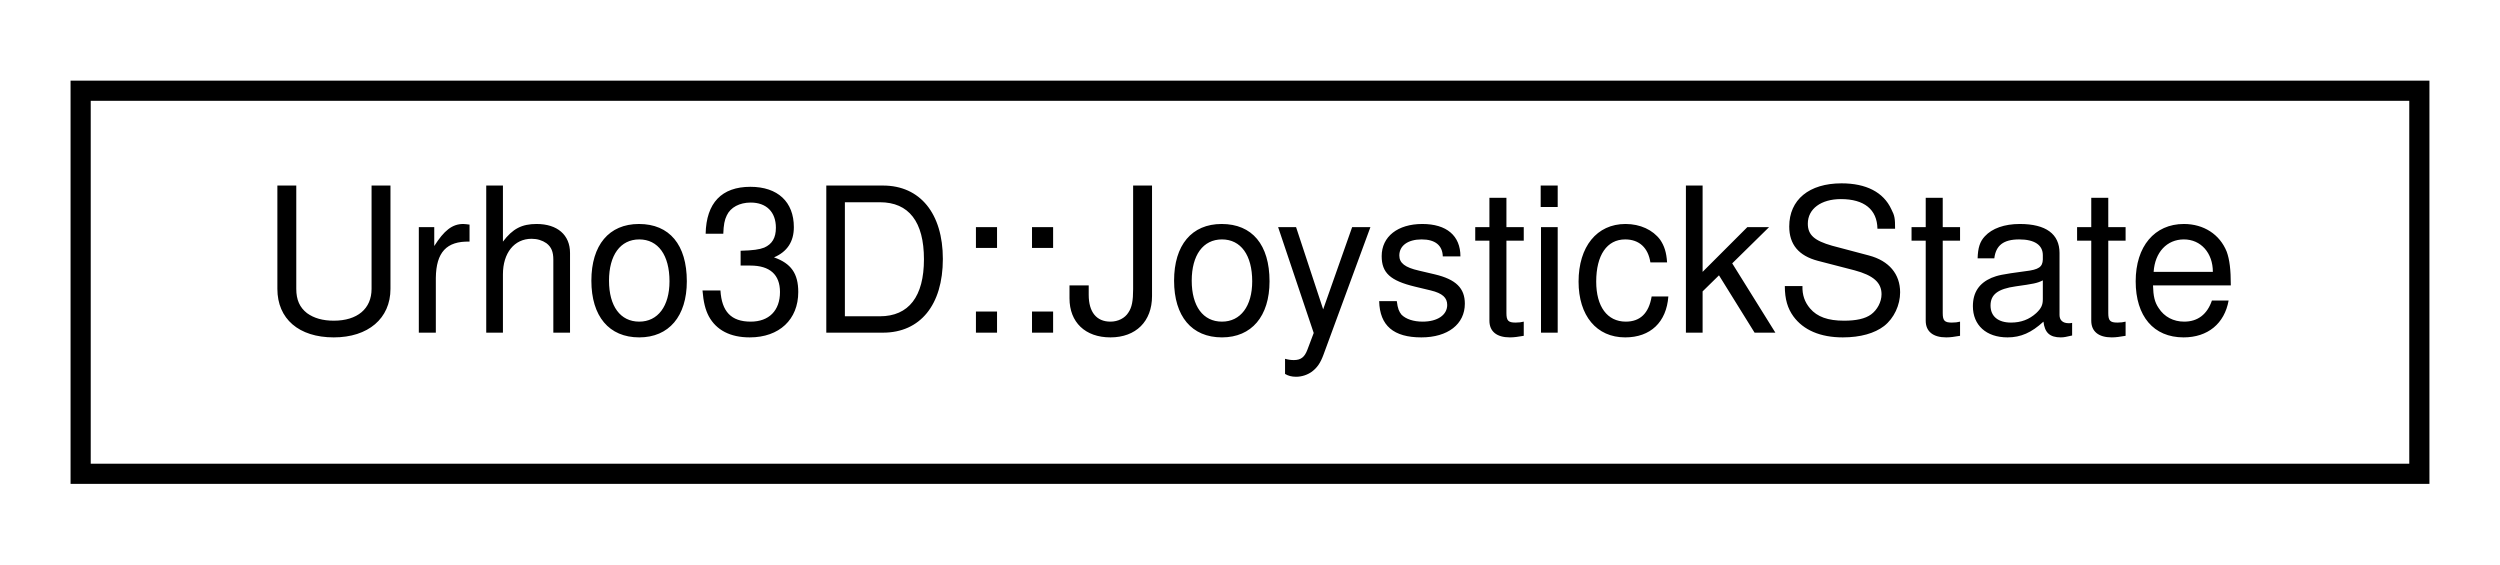
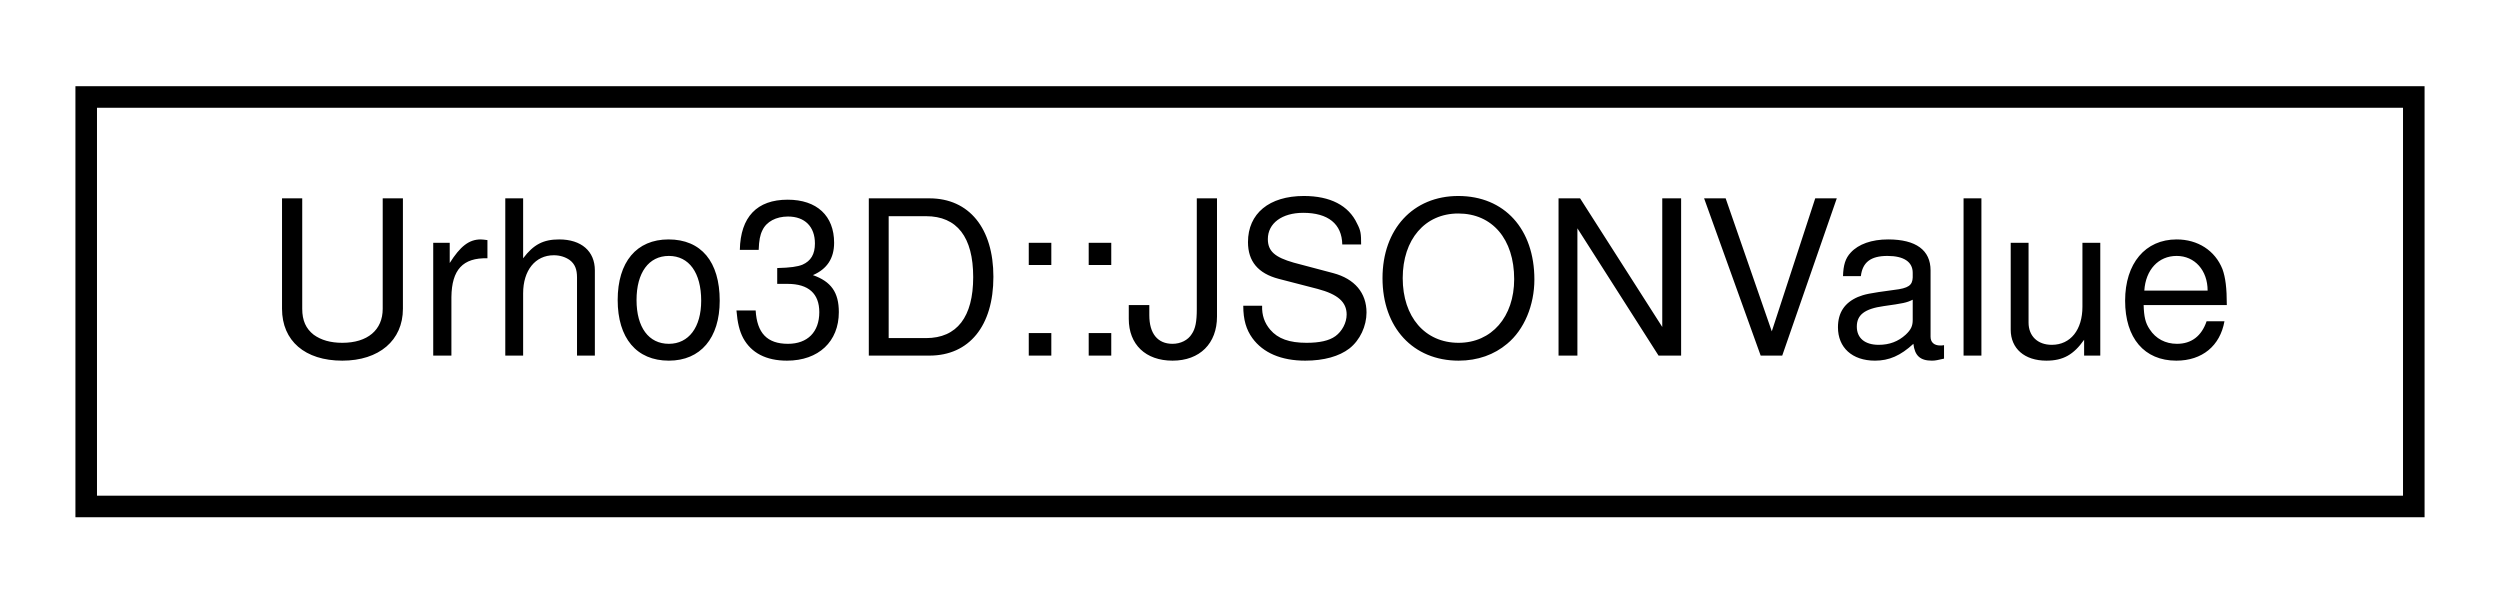
- <svg xmlns="http://www.w3.org/2000/svg" xmlns:xlink="http://www.w3.org/1999/xlink" width="124pt" height="28pt" viewBox="0.00 0.00 124.00 28.00">
+ <svg xmlns="http://www.w3.org/2000/svg" xmlns:xlink="http://www.w3.org/1999/xlink" width="116pt" height="28pt" viewBox="0.00 0.00 116.00 28.00">
  <g id="graph0" class="graph" transform="scale(1 1) rotate(0) translate(4 24)">
    <g id="node1" class="node">
      <g id="a_node1">
-         <a xlink:href="struct_urho3_d_1_1_joystick_state.html" target="_top" xlink:title="Input state for a joystick. ">
-           <polygon fill="none" stroke="black" points="0,-0.5 0,-19.5 116,-19.5 116,-0.5 0,-0.5" />
-           <text text-anchor="middle" x="58" y="-7.5" font-family="Helvetica,sans-Serif" font-size="10.00">Urho3D::JoystickState</text>
+         <a xlink:href="class_urho3_d_1_1_j_s_o_n_value.html" target="_top" xlink:title="JSON value class. ">
+           <polygon fill="none" stroke="black" points="0,-0.5 0,-19.5 108,-19.5 108,-0.5 0,-0.5" />
+           <text text-anchor="middle" x="54" y="-7.5" font-family="Helvetica,sans-Serif" font-size="10.00">Urho3D::JSONValue</text>
        </a>
      </g>
    </g>
  </g>
</svg>
